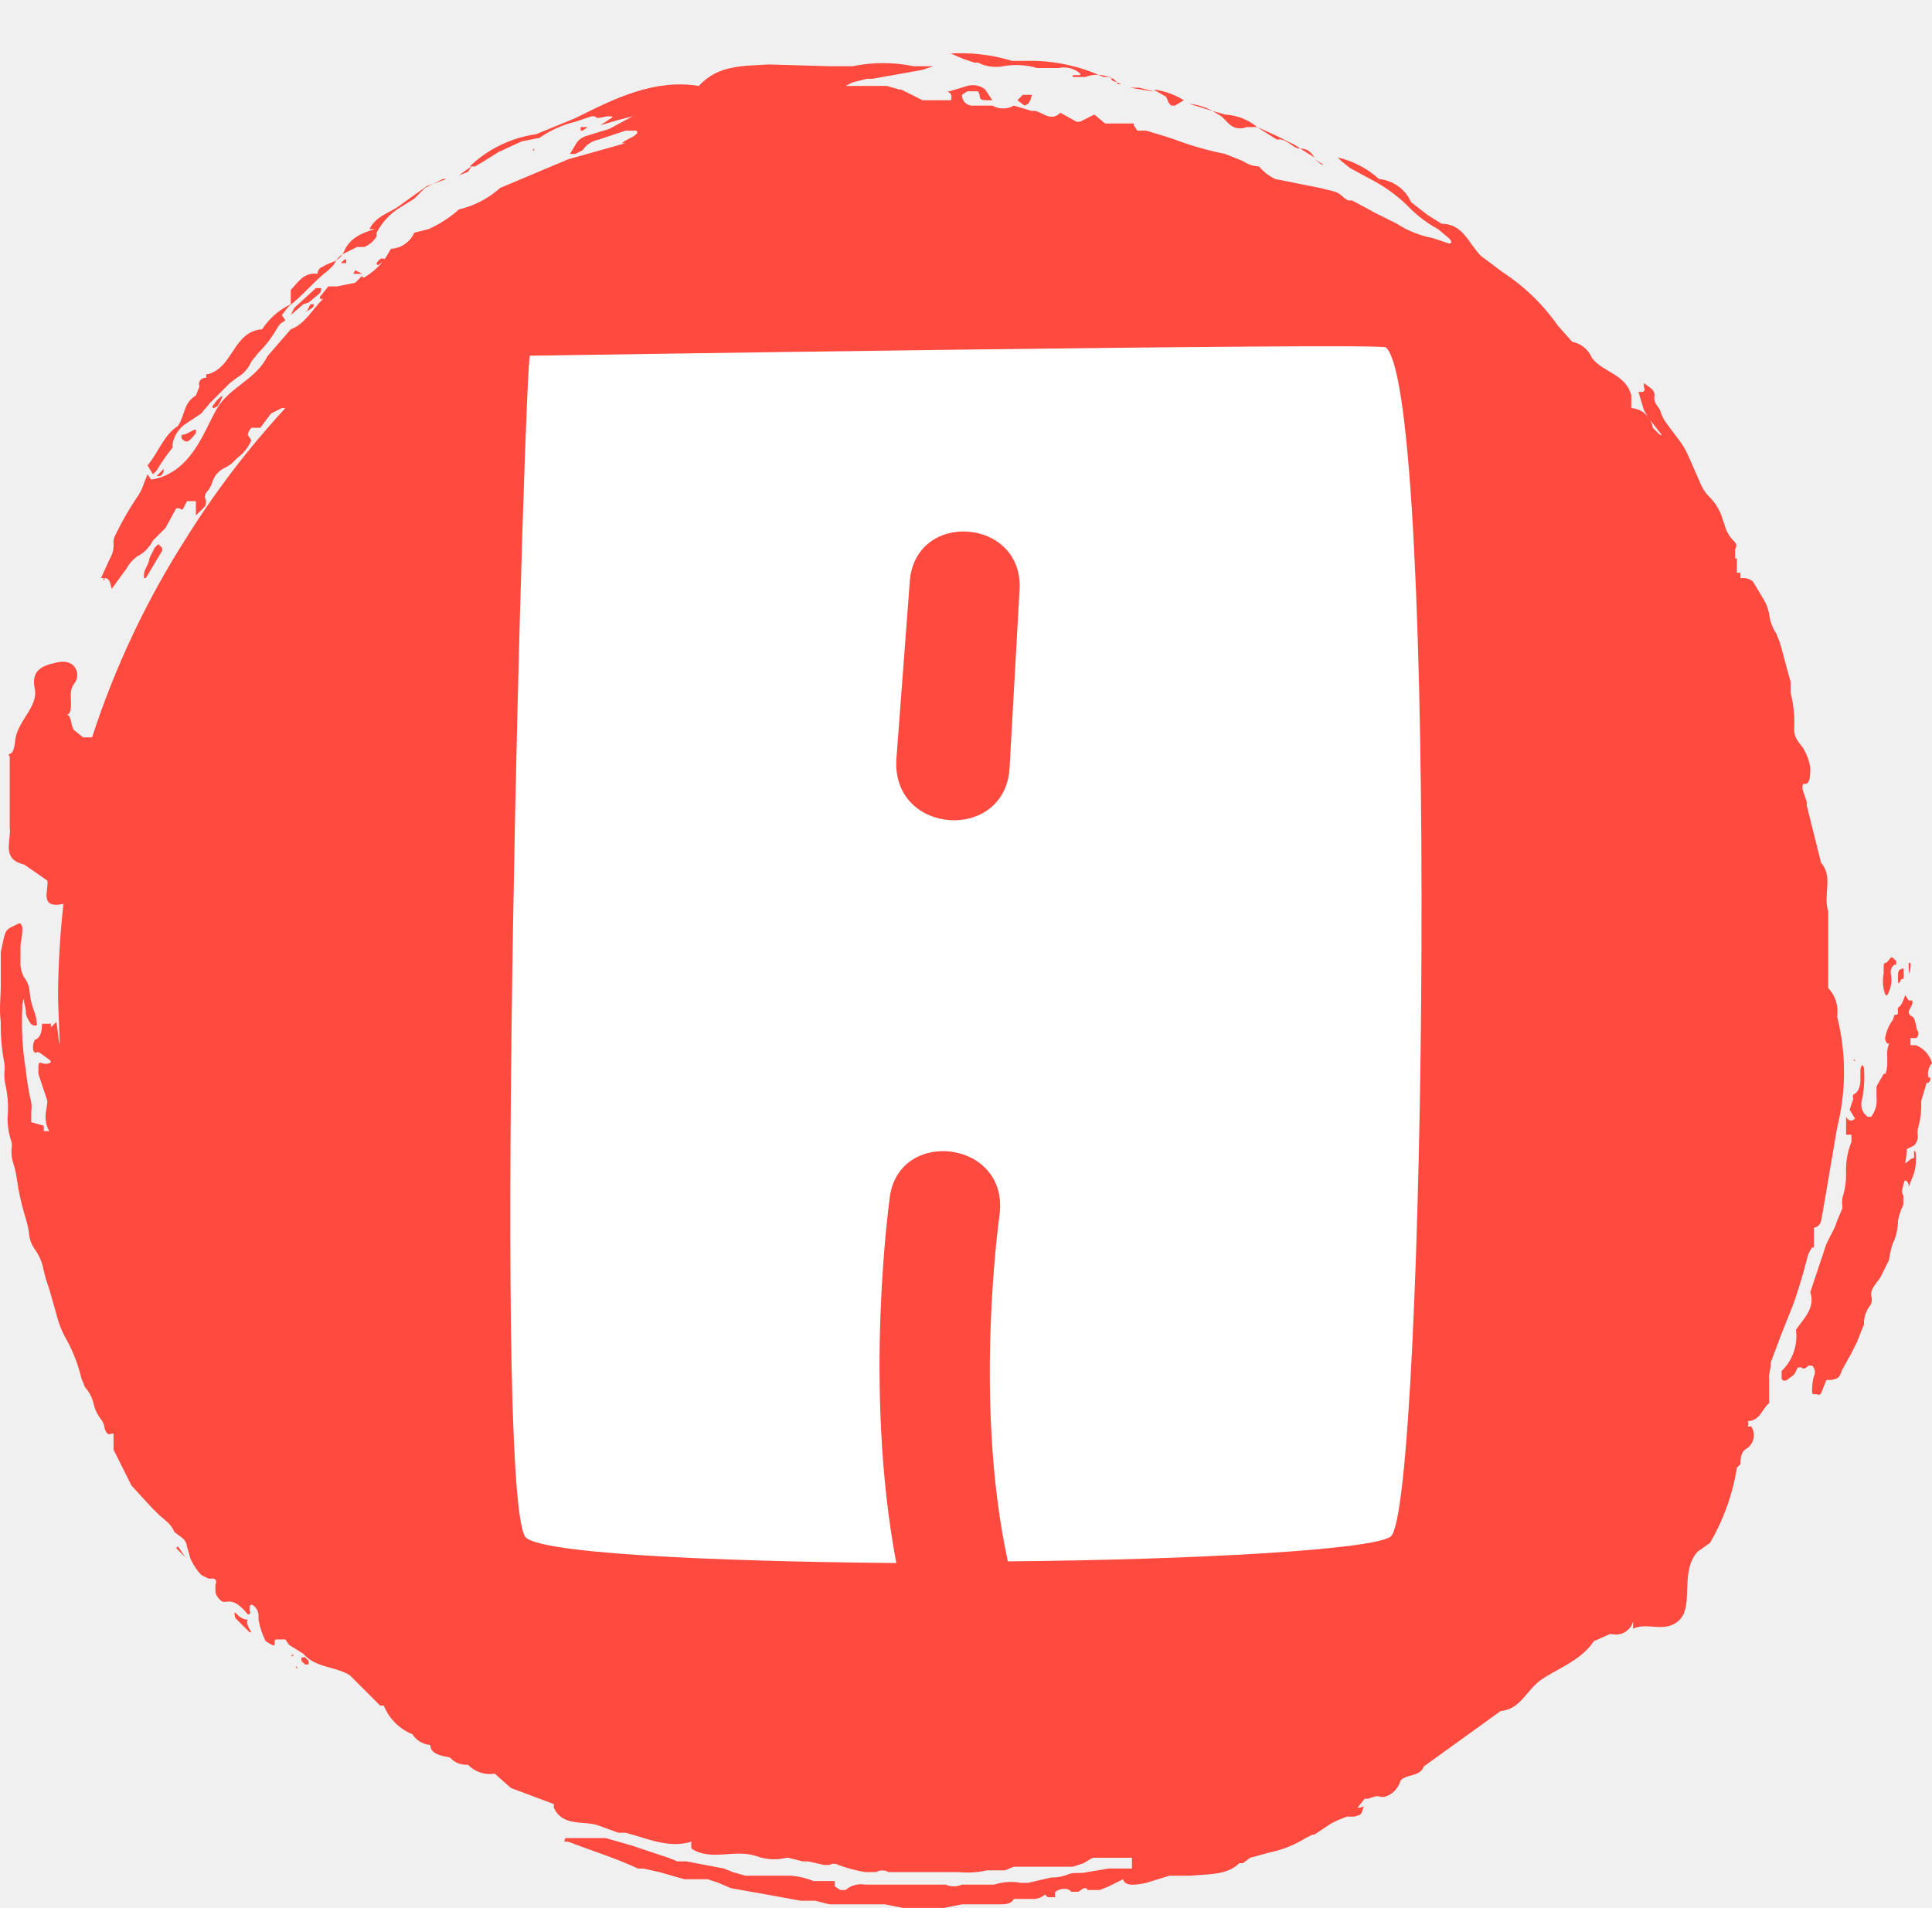
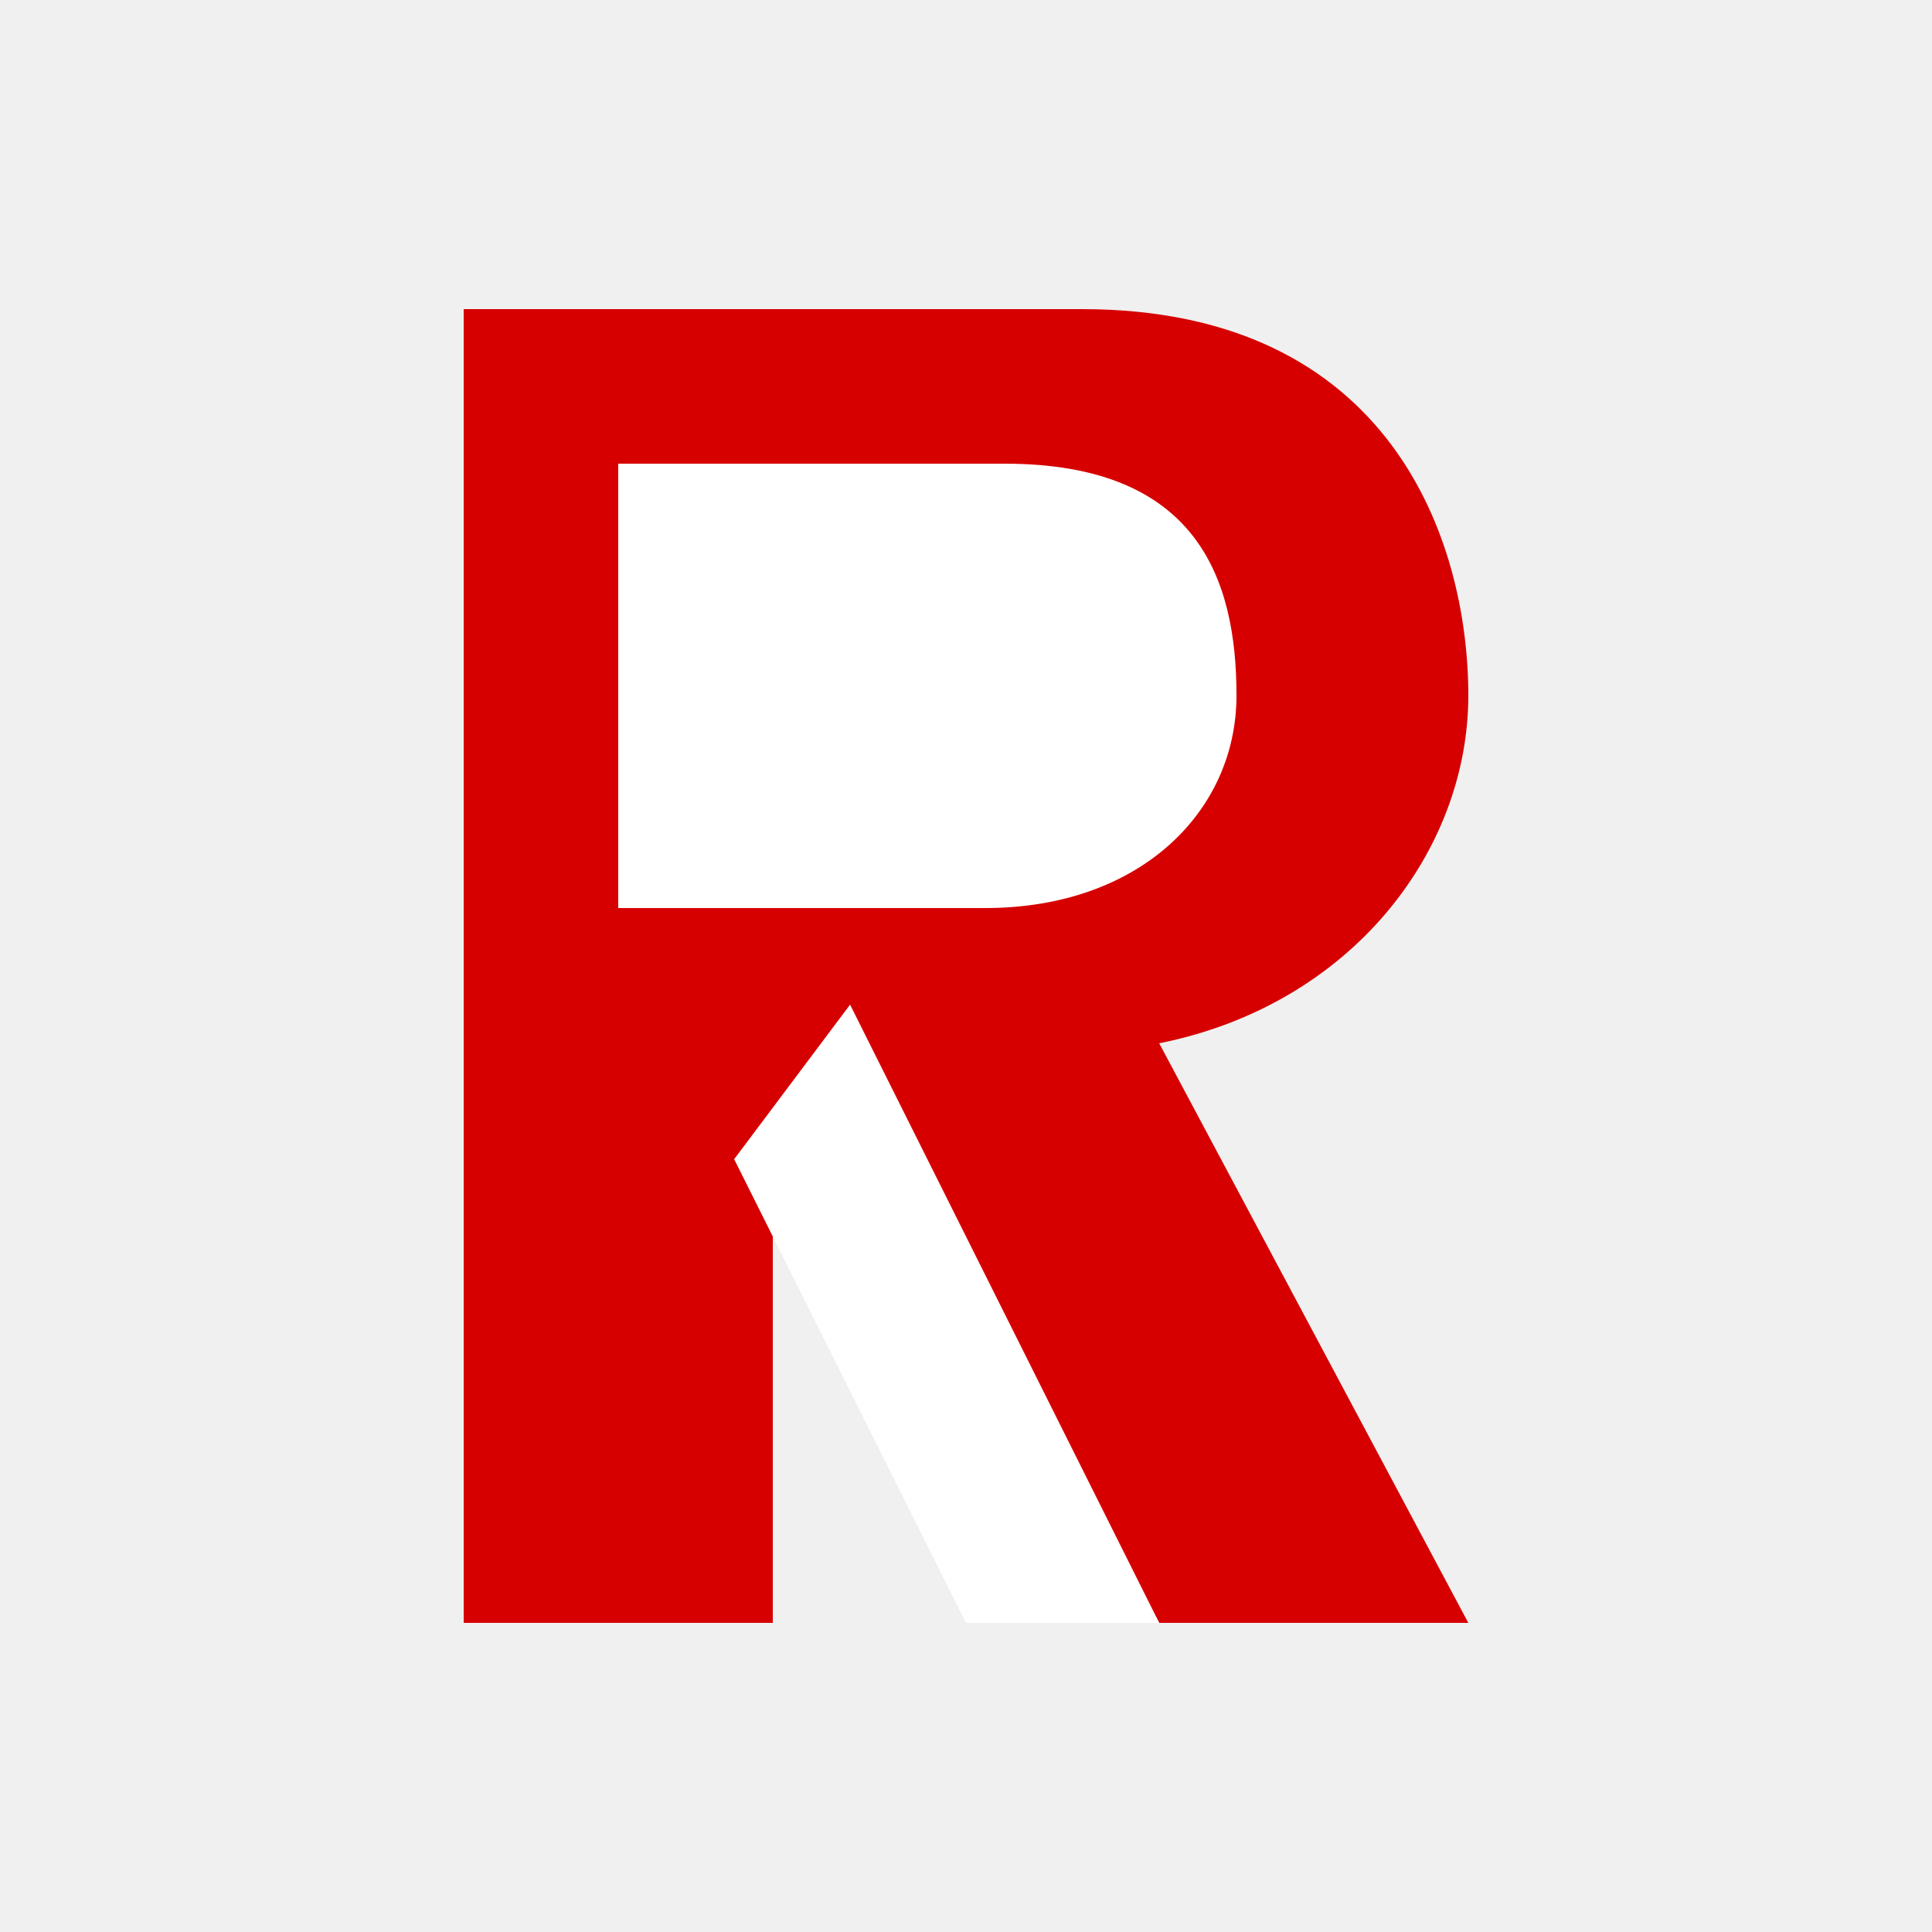
- <svg xmlns="http://www.w3.org/2000/svg" width="308.761" height="304.916" viewBox="0 0 106.008 104.687" class="css-1j8o68f" version="1.1" id="svg23">
-   <defs id="SvgjsDefs2684" />
-   <g id="SvgjsG2685" featurekey="rootContainer" transform="matrix(0.9820593,0,0,0.9820593,-0.05456052,0)" fill="#ff4a3f">
-     <g id="g17">
-       <path d="M19.8 15.3h.5l-.4-.2zm.5.1zm.8-.7c0 .1 0 .1.1.1l.4-.3c-.2-.1-.3-.1-.5.2zm.4-.2zm-4.1 2.3zm-.2.6l.3-.2c.1-.1.1-.2.1-.2h-.2l-.2.4c-.1-.1-.1 0 0 0zm2.2-2.9h-.1l-.2.2h.3zm-2.1 2.4l.6-.5c.1-.1.1-.2.1-.3h-.3l-1.2 1.1-.2.4.7-.6zm-1.1.8z" id="path3" />
-       <path d="M9.7 25v-.2a1.7 1.7 0 0 1 .7-1.1l.9-.6.5-.6.7-.7.4-.4.4-.3a1.9 1.9 0 0 0 .8-.9l.4-.5a5.9 5.9 0 0 0 1-1.3l.2-.3.3-.2-.2-.3.4-.5c.8-.6 1.4-1.4 2.2-2l.3-.3a1.4 1.4 0 0 1 .5-.6l.8-.4h.4a1.4 1.4 0 0 0 .7-.6V13a3.5 3.5 0 0 1 1.3-1.4l.8-.5.2-.2.4-.4 1-.5h.2l-1.1.4-1.4 1c-.6.5-1.4.6-1.8 1.4h.3c-.7.2-1.4.5-1.7 1.2s-.8.6-1.2.9a.4.4 0 0 0-.3.4c-.8-.1-1.1.5-1.5.9v.8a3.9 3.9 0 0 0-1.6 1.4c-1.6.1-1.6 2.1-3 2.5h-.1a.2.2 0 0 0 0 .2c-.3 0-.5.2-.4.5l-.2.5c-.7.4-.6 1.1-1 1.7-.8.5-1.1 1.5-1.7 2.2l.3.5.2-.2a11.6 11.6 0 0 1 .9-1.3zM53.9 3.3l.6.2h.2a2.2 2.2 0 0 0 1.4.2 4.1 4.1 0 0 1 1.9.1h1.2a1.4 1.4 0 0 1 1.2.3.1.1 0 0 1 0 .1H60a.1.1 0 0 0 0 .1h.7a1.8 1.8 0 0 1 1.3 0c.2 0 .1.1.2.2l.5.2h-.2c-.2-.4-.5-.4-.8-.4a9.7 9.7 0 0 0-4.3-.9h-.8A9.8 9.8 0 0 0 53 3h.2zm7.3 3.1zM50.3 4.7zm10.9 1.7h.2-.2zM19 14.7zm32.1-10zm17.6 2.2a.9.9 0 0 0 1 .2h.6a3.1 3.1 0 0 0-1.8-.7l-.7-.2.5.3zm-3.4-1.3c0 .1.1.2.2.3h.2l.5-.3a4.2 4.2 0 0 0-1.7-.6l.7.4zm7.4 2.7l.8.5c-.2-.3-.4-.5-.8-.5z" id="path5" />
-       <path d="M99 76.1l.6-1.6.6-1.5c.2-.5.6-1.8.8-2.6a1.7 1.7 0 0 1 .3-.7h.1v-1.1c.5-.1.4-.6.5-.9l.8-4.7a12.7 12.7 0 0 0 0-6.2 1.9 1.9 0 0 0-.5-1.6v-4.3c-.3-.9.3-1.9-.4-2.7L101 45a.4.4 0 0 0 0-.2l-.2-.6a.5.5 0 0 1 0-.4h.1c.3 0 .3-.5.3-.9a3 3 0 0 0-.4-1.1l-.3-.4a1.1 1.1 0 0 1-.2-.7 6.7 6.7 0 0 0-.2-2v-.6c-.2-.7-.4-1.5-.6-2.2l-.2-.5a2.5 2.5 0 0 1-.4-1.1 2.5 2.5 0 0 0-.3-.8l-.6-1a.8.8 0 0 0-.6-.2h-.1V32h-.2v-.8H97V31a.4.4 0 0 0 0-.1v-.2c.1-.2.1-.3-.1-.5a1.8 1.8 0 0 1-.4-.6l-.2-.6a2.9 2.9 0 0 0-.7-1.2 2.2 2.2 0 0 1-.5-.7l-.7-1.6a4.3 4.3 0 0 0-.6-1l-.6-.8a2.4 2.4 0 0 1-.4-.8l-.2-.3a.6.6 0 0 1-.1-.5.5.5 0 0 0-.2-.4l-.4-.3v.2c.1.2 0 .3-.1.3h-.2l.3 1 .3.5.7.9h-.1l-.2-.2-.2-.2a1.3 1.3 0 0 0-1.2-1.1v-.7c-.3-1.2-1.6-1.3-2.2-2.1a1.5 1.5 0 0 0-1.1-.9l-.8-.9a11.3 11.3 0 0 0-3.1-3l-.8-.6-.4-.3c-.7-.7-1-1.8-2.2-1.8l-.8-.5-.9-.7a2.2 2.2 0 0 0-1.8-1.3 5.1 5.1 0 0 0-2.3-1.2l.2.2.5.4 1.3.7a8.5 8.5 0 0 1 2.1 1.6 6.8 6.8 0 0 0 1.5 1.1l.6.5c.1.1.2.2.1.3H81l-.9-.3a5.6 5.6 0 0 1-2-.8l-1.2-.6-1.3-.7h-.2c-.3-.1-.4-.4-.8-.5l-.8-.2-2.5-.5a2.6 2.6 0 0 1-.9-.7 1.7 1.7 0 0 1-.9-.3l-1-.4a18.1 18.1 0 0 1-2.8-.8l-.6-.2-1-.3h-.5l-.2-.3v-.1h-1.6l-.6-.5-.4.2-.4.2h-.2l-.9-.5c-.6.6-1.1-.2-1.6-.1l-1-.3a1.2 1.2 0 0 1-1.2 0h-1.2a.6.6 0 0 1-.5-.6l.3-.2h.6a.7.7 0 0 1 .1.3c0 .2.2.2.5.2h.2l-.4-.6a1.1 1.1 0 0 0-1-.2l-1 .3H53c.3.2.2.3.2.5h-1.6l-.4-.2-.8-.4h-.1l-.7-.2h-2.3l.4-.2.8-.2h.3l1.7-.3 1.1-.2.6-.2h-1.1a8.4 8.4 0 0 0-3.4 0h-1.3L43 3.6c-1.4.1-2.8 0-3.9 1.2-2.5-.4-4.7.7-6.9 1.8l-2.2.9a6.7 6.7 0 0 0-3.7 1.8h.3l.5-.3.8-.5 1.3-.6 1-.2a6 6 0 0 1 2-.9l.9-.3h.2c.1.2.5 0 .7 0h.2c.1 0 .1.1 0 .1l-.6.4 1-.3.8-.2-1.3.7-1.3.4a1 1 0 0 0-.6.5l-.3.5h.3l.4-.2a1.4 1.4 0 0 1 .9-.6l1.5-.5h.5a.1.1 0 0 1 .1.2c-.2.2-.6.3-.8.5h.2l-3.2.9-3.8 1.6a5.2 5.2 0 0 1-2.3 1.2 6.6 6.6 0 0 1-1.7 1.1l-.8.2a1.5 1.5 0 0 1-1.3.9l-.3.5a3.7 3.7 0 0 1-1.2 1.1h-.1v-.1l-.2.2-.2.2-1 .2h-.5l-.4.5c-.1.1-.1.2 0 .2h.1c-.6.6-1 1.4-1.8 1.7L15 19.9c-.6 1.2-1.8 1.6-2.6 2.6s-1.4 3.9-3.9 4.3l-.2-.3-.2.5a2.7 2.7 0 0 1-.4.8 16.9 16.9 0 0 0-1.2 2.1.8.8 0 0 0-.1.5 1.4 1.4 0 0 1-.2.8l-.5 1.1h.2c.3 0 .3.3.4.6l.8-1.1a2.2 2.2 0 0 1 .6-.7 2 2 0 0 0 .9-.9l.3-.3.4-.4.6-1.1h.2c.1.1.1.1.2 0l.2-.4h.5v.8l.5-.5a.5.5 0 0 0 0-.5.4.4 0 0 1 .1-.3 1.5 1.5 0 0 0 .3-.5 1.3 1.3 0 0 1 .8-.9l.3-.2.3-.3a2.4 2.4 0 0 0 .8-1l-.2-.3c0-.1.1-.3.2-.4h.5l.6-.8.6-.3h.2a48.8 48.8 0 0 0-5.5 7.2h-.1.1a48.4 48.4 0 0 0-5.3 11.2h-.5l-.5-.4c-.2-.2-.1-.7-.4-.9h.1c.3-.5-.1-1.2.3-1.7s.1-1.4-.9-1.2-1.5.5-1.3 1.5-1 1.8-1.1 2.9-.5.5-.3.9v3.9c.1.8-.5 1.8.8 2.1l1.3.9c.1.5-.5 1.6.9 1.3a49.2 49.2 0 0 0-.3 5c0 1.1.1 2.2.1 3.3v-.4c-.1-.4-.1-.8-.2-1.3l-.3.3v-.2h-.5c0 .5-.1.8-.4.9a.9.9 0 0 0-.1.5c0 .1.1.3.2.2s.4.2.7.4-.2.3-.4.2-.2.1-.2.3v.3l.5 1.5c0 .3-.1.6-.1.9a1.7 1.7 0 0 0 .2.8h-.3v-.3l-.7-.2v-.6a1.5 1.5 0 0 0 0-.5 14.6 14.6 0 0 1-.3-1.8 16.6 16.6 0 0 1-.2-3.5.9.9 0 0 1 .1-.5v.2a2.9 2.9 0 0 1 .1.5.8.8 0 0 0 .1.4c.1.2.2.4.4.4s.1-.1.1-.2a2.1 2.1 0 0 0-.1-.5 4.2 4.2 0 0 1-.3-1.3 1.5 1.5 0 0 0-.3-.7 1.6 1.6 0 0 1-.2-.9v-.8c0-.3.1-.6.1-.9a.5.5 0 0 0-.1-.4h-.1c-.8.4-.7.2-1 1.6V55c0 .7-.1 1.4 0 2.1a10.8 10.8 0 0 0 .2 2.3 1.8 1.8 0 0 1 0 .5 3.1 3.1 0 0 0 .1.9 5.9 5.9 0 0 1 .1 1.3 3.9 3.9 0 0 0 .2 1.7 1.2 1.2 0 0 1 0 .4 2.1 2.1 0 0 0 .1.8 4.9 4.9 0 0 1 .2.9 14 14 0 0 0 .5 2.2 5 5 0 0 1 .2 1 1.7 1.7 0 0 0 .3.7 2.9 2.9 0 0 1 .5 1.2 8.5 8.5 0 0 0 .3 1l.4 1.4a5.4 5.4 0 0 0 .6 1.5 8.5 8.5 0 0 1 .8 2.1l.2.5a2.1 2.1 0 0 1 .5 1 2.1 2.1 0 0 0 .4.8 1 1 0 0 1 .2.5c.1.3.2.4.4.3h.1v.9l.5 1 .5 1 1.1 1.2.4.4c.3.3.7.5.9 1l.4.3a.7.7 0 0 1 .3.5l.2.7a3.3 3.3 0 0 0 .6.9l.4.2h.3a.2.2 0 0 1 .1.3 2.5 2.5 0 0 0 0 .5.9.9 0 0 0 .4.5h.2c.4-.1.8.2 1.2.7h.1c0-.1.1-.1 0-.2v-.2c0-.1.1-.2.2-.1a.7.7 0 0 1 .3.6v.2a4.3 4.3 0 0 0 .4 1.2c.5.3.5.3.5.1s0-.2.2-.2h.4l.2.3.8.5c.7.8 1.8.7 2.6 1.2l1.7 1.7h.2a2.9 2.9 0 0 0 1.6 1.6 1.3 1.3 0 0 0 1 .6c0 .5.6.6 1.1.7a1.2 1.2 0 0 0 .8.4h.2a1.7 1.7 0 0 0 1.5.5l.9.8 2.4.9v.2c.5 1.1 1.7.7 2.5 1l1.1.4h.4c1.2.3 2.4.9 3.7.5a.7.7 0 0 0 0 .4c1.1.7 2.4 0 3.6.4a2.9 2.9 0 0 0 1.7.1h.1l.8.2h.3l.9.2h.3a.5.5 0 0 1 .5 0 7.9 7.9 0 0 0 1.5.4h.6a.7.7 0 0 1 .7 0h3.9a5 5 0 0 0 1.6-.1h1l.5-.2H60l.6-.2.5-.3h2.2v.6H62l-1.2.2c-.4.1-.7 0-1 .1a2.4 2.4 0 0 1-1 .2l-1.3.3h-.4a3.1 3.1 0 0 0-1.5.1h-1.8a1.1 1.1 0 0 1-.9 0h-4.5a1.3 1.3 0 0 0-1.1.3H47l-.3-.2v-.3h-1.2a4.1 4.1 0 0 0-1.3-.3h-2.5l-.7-.2-.5-.2-2.1-.4h-.5l-.5-.2-2.1-.7-1.4-.4h-2.2c-.1 0-.1.1-.1.2h.2c1.3.5 2.6.9 3.9 1.5h.3l.9.2 1.4.4h1.3l.6.2.7.3 1.7.3 1.1.2 1.1.2h.8l.8.2h3.1l1 .2h2.3l1-.2H56c.4 0 .6-.1.7-.3h1a1 1 0 0 0 .8-.3c-.1.1 0 .1.1.2h.4v-.2c0-.1 0-.1.2-.2s.6-.1.7.1h.4l.3-.2c.2 0 .2 0 .2.1h.7l.5-.2.8-.4c.1.3.4.4 1.3.2l1.3-.4h1.2c.9-.1 2 0 2.7-.7h.2l.4-.3 1.1-.3a6.1 6.1 0 0 0 2-.8l.4-.2h.1l.9-.6.4-.2.5-.2h.4c.4-.1.4-.1.5-.4s0-.1-.2-.1h-.1l.4-.5h.2c.3-.1.5-.2.7-.1h.2a1.3 1.3 0 0 0 .9-.9c.3-.4 1.1-.2 1.3-.8l4.3-3.1c1.1-.1 1.4-1.1 2.2-1.7s2.3-1.1 3-2.2l.9-.4h.1a1 1 0 0 0 1.2-.7v.4c.8-.4 1.8.3 2.6-.5s0-2.7 1-3.8l.7-.5a12.1 12.1 0 0 0 1.5-4.2l.2-.2c0-.3 0-.7.4-.9a.9.9 0 0 0 .2-1.2h-.2a.3.3 0 0 0 0-.3c.7 0 .8-.7 1.2-1V77a.5.5 0 0 1 0-.2 3.8 3.8 0 0 0 .1-.7zM5.9 32.2z" id="path7" />
-       <path d="M26.4 9.3l-.3.2-.4.3.5-.2zm6.1-2h.1l.3-.2h-.4zm-2.6 1l-.1.1h.1v-.1zm-1.5 1.4zm1.3-.2zm-6.3 3.1zM9.2 26.2l-.4.4H9a.4.4 0 0 0 .2-.4zm3-3.5a2.1 2.1 0 0 0 .3-.6 1.5 1.5 0 0 0-.5.5c-.1.1-.1.2 0 .2zM11 24.2V24c-.2 0-.5.3-.8.3v.2c.3.3.4.2.8-.3zm3 66.2zM73.9 9.2h.1l-.5-.3zm-2.5-1.4c.5-.1.8.4 1.2.5h.1l-.3-.2-1-.5-1.1-.5.3.2zM52.8 3.1zm11.7 2h-.1l-1.2-.2h.5zm2 .7l1.3.4a3.3 3.3 0 0 0-1.3-.4zm-9 0a1 1 0 0 0 .2-.5h-.5l-.3.3.4.3zm9 1.6zM49.9 4.2zm2.9.7zM48.5 4zm13.8 2.1a.5.5 0 0 0 0 .1zm44.8 52.3h-.3V58h.3c.1 0 .2-.3.1-.4s-.1-.7-.3-.8a.3.3 0 0 1-.2-.3l.2-.4a.4.4 0 0 0 0-.2h-.2l-.2-.3c-.1.3-.2.6-.4.7a.5.5 0 0 0 0 .2c0 .1 0 .2-.1.2h-.1a1.1 1.1 0 0 1-.1.3 2.3 2.3 0 0 0-.4.9.4.4 0 0 0 .1.4h.1a1.7 1.7 0 0 0-.1.8v.4a1.8 1.8 0 0 1-.1.5h-.1l-.4.7v.6a1.5 1.5 0 0 1-.3 1.1h-.2l-.2-.2a.9.9 0 0 1-.1-.8 6.5 6.5 0 0 0 .1-1.7c0-.1-.1-.2-.1-.2a.5.5 0 0 0-.1.3v.6c0 .2-.1.6-.3.7s-.1.2-.1.3l-.2.6.3.5c-.2.2-.4.1-.5-.1v1h.3v.4a4.2 4.2 0 0 0-.3 1.4 3.3 3.3 0 0 0 0 .4 4 4 0 0 1-.2 1.3 2 2 0 0 0 0 .6l-.3.7a3.2 3.2 0 0 1-.3.7l-.3.6-.9 2.7c.3.9-.4 1.5-.8 2.1a2.7 2.7 0 0 1-.8 2.3v.4c0 .1.1.2.3.1l.4-.3.2-.4h.2c.1.1.2.1.4-.1h.2a.5.5 0 0 1 .1.6 2.9 2.9 0 0 0-.1.8c0 .1 0 .2.1.2h.2c.1.1.2 0 .3-.3l.2-.5h.3c.4-.1.4-.1.6-.6l.5-.9.3-.6.4-1a1.6 1.6 0 0 1 .3-1 .6.6 0 0 0 .1-.6c0-.2 0-.3.2-.6l.3-.4.5-1a4.7 4.7 0 0 1 .2-.9 3 3 0 0 0 .3-1.3 3.8 3.8 0 0 1 .3-.9v-.5c-.1-.2-.1-.2 0-.6s.1-.2.2-.2a.4.4 0 0 1 .1.3l.2-.5a2.3 2.3 0 0 0 .2-.9v-.3c0-.1 0-.3-.1-.3v.4c-.2 0-.3.2-.5.3a6.4 6.4 0 0 0 .1-.8l.4-.2a.7.7 0 0 0 .2-.6 1.4 1.4 0 0 1 0-.3 4.8 4.8 0 0 0 .2-1.4v-.2l.3-1h.1a.3.3 0 0 0 .1-.3h-.1a.9.9 0 0 1 .2-.8 1.5 1.5 0 0 0-.9-1zm-1.2 7.8zm-.2-9.9zm0 0zM9.1 30.8a.3.3 0 0 0 0-.2l-.2-.2-.2.2-.3.6c0 .3-.3.6-.3.9v.2h.1zm96.3 24.8h.1a1.7 1.7 0 0 0 .2-1.2.5.5 0 0 1 .2-.5h.1v-.2l-.2-.2h-.1c-.1.1-.2.3-.3.3s-.1.1-.1.3v.3a2.2 2.2 0 0 0 .1 1.2zM13.2 90.1c-.1 0 0 .2 0 .3l.8.8h.1c-.2-.3-.3-.6-.2-.7a.9.9 0 0 1-.5-.2zm.8.3zm92.3-35.7h.1a2 2 0 0 0 0-.6c-.3.1-.3.1-.3.6s.1.1.2 0z" id="path9" />
-       <path d="M106.7 62a.6.6 0 0 0 .1-.5c0-.1-.1-.2-.1-.1h-.2v.2c0 .4.1.5.2.4zm.1-8.2h-.1v.6a1 1 0 0 0 .1-.6zM17.1 92.6h-.2v.2l.2.2h.2v-.2zm86.6-33.3c0-.1 0-.1-.1-.1zM9.9 86.5l.5.5-.4-.6z" id="path11" />
-       <circle cx="10.5" cy="87.1" transform="rotate(-24.8 10.4 87.159)" id="circle13" />
-       <path d="M9.7 30.1h-.1v.2-.2h.1zm83.2-6.6l-.2-.3h-.1zm-14.7 77.1zM5.9 32.2zm-.1.2a.3.3 0 0 0 .1-.2v.2zm1.9-4.9zM61.5 2.4zm42.8 58.2v.1-.1zM16.4 92.5h-.1c.1.1.2 0 .1-.1zm.2.7h.1l-.1-.1v.1zm73.9-71.3zm15.2 34.4zM14.6 91.7zm92.1-37zm-.8 11.4zM34.6 0z" id="path15" />
-     </g>
-   </g>
-   <g id="SvgjsG2686" featurekey="nameFeature-0" transform="matrix(2.284354,0,0,2.284354,27.98006,-5.60952)" fill="#ffffff">
-     <path d="M9.6 16.48 l-0.32 4.24 c-0.08 1.8 2.6 1.96 2.72 0.2 l0.24 -4.28 c0.12 -1.76 -2.56 -1.96 -2.64 -0.16 z M0.48 11 l0 0 c0.04 0 20.48 -0.32 20.56 -0.2 c1.28 1.12 0.96 27.8 0.12 28.56 c-0.4 0.32 -4.64 0.56 -9.2 0.6 c-0.84 -3.84 -0.2 -8.32 -0.2 -8.32 c0.24 -1.8 -2.44 -2.12 -2.64 -0.4 c0 0.04 -0.64 4.52 0.16 8.76 c-4.56 -0.04 -8.68 -0.24 -8.92 -0.64 c-0.8 -1.44 0 -28.28 0.12 -28.36 z" id="path20" />
-   </g>
+ <svg xmlns="http://www.w3.org/2000/svg" width="500" height="500" viewBox="0 0 500 500">
+   <path d="M120 80        H280        C360 80 380 140 380 180        C380 220 350 260 300 270        L380 420        H300        L230 290        H200        V420        H120        Z" fill="#d60000" />
+   <path d="M160 120        H260        C310 120 320 150 320 180        C320 210 295 235 255 235        H160        Z" fill="#ffffff" />
+   <path d="M220 260        L300 420        H250        L190 300        Z" fill="#ffffff" />
</svg>
